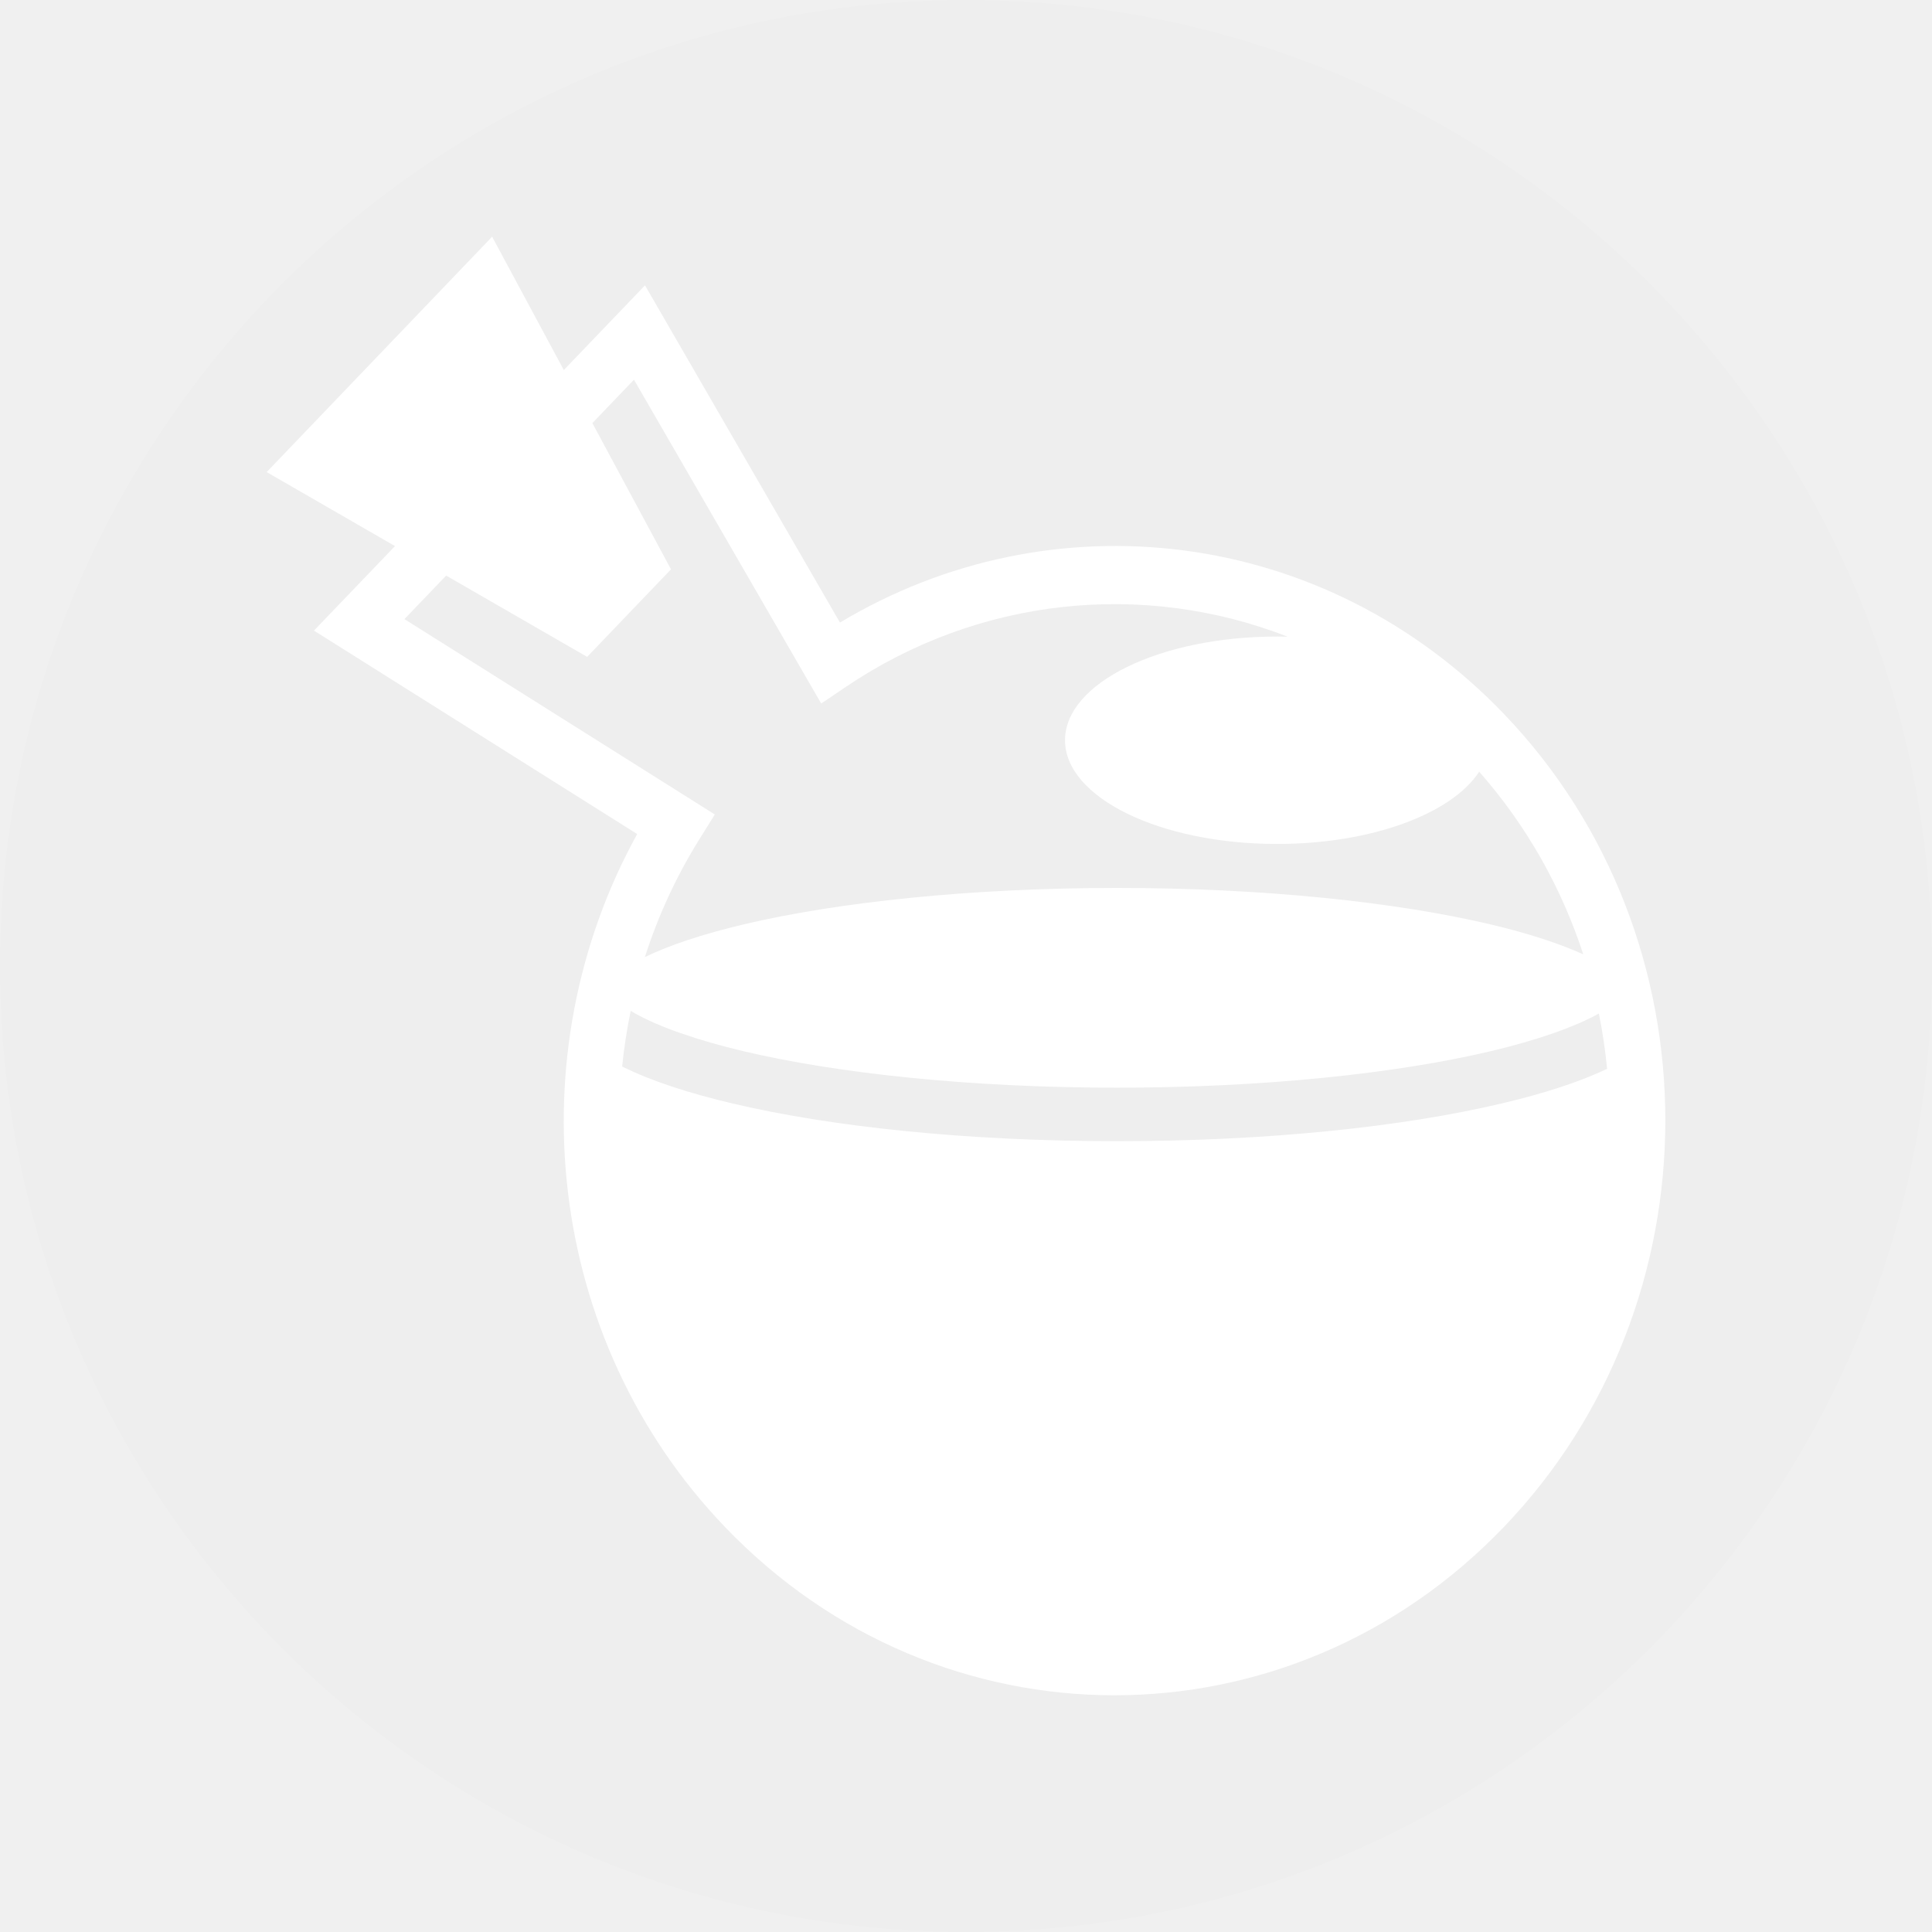
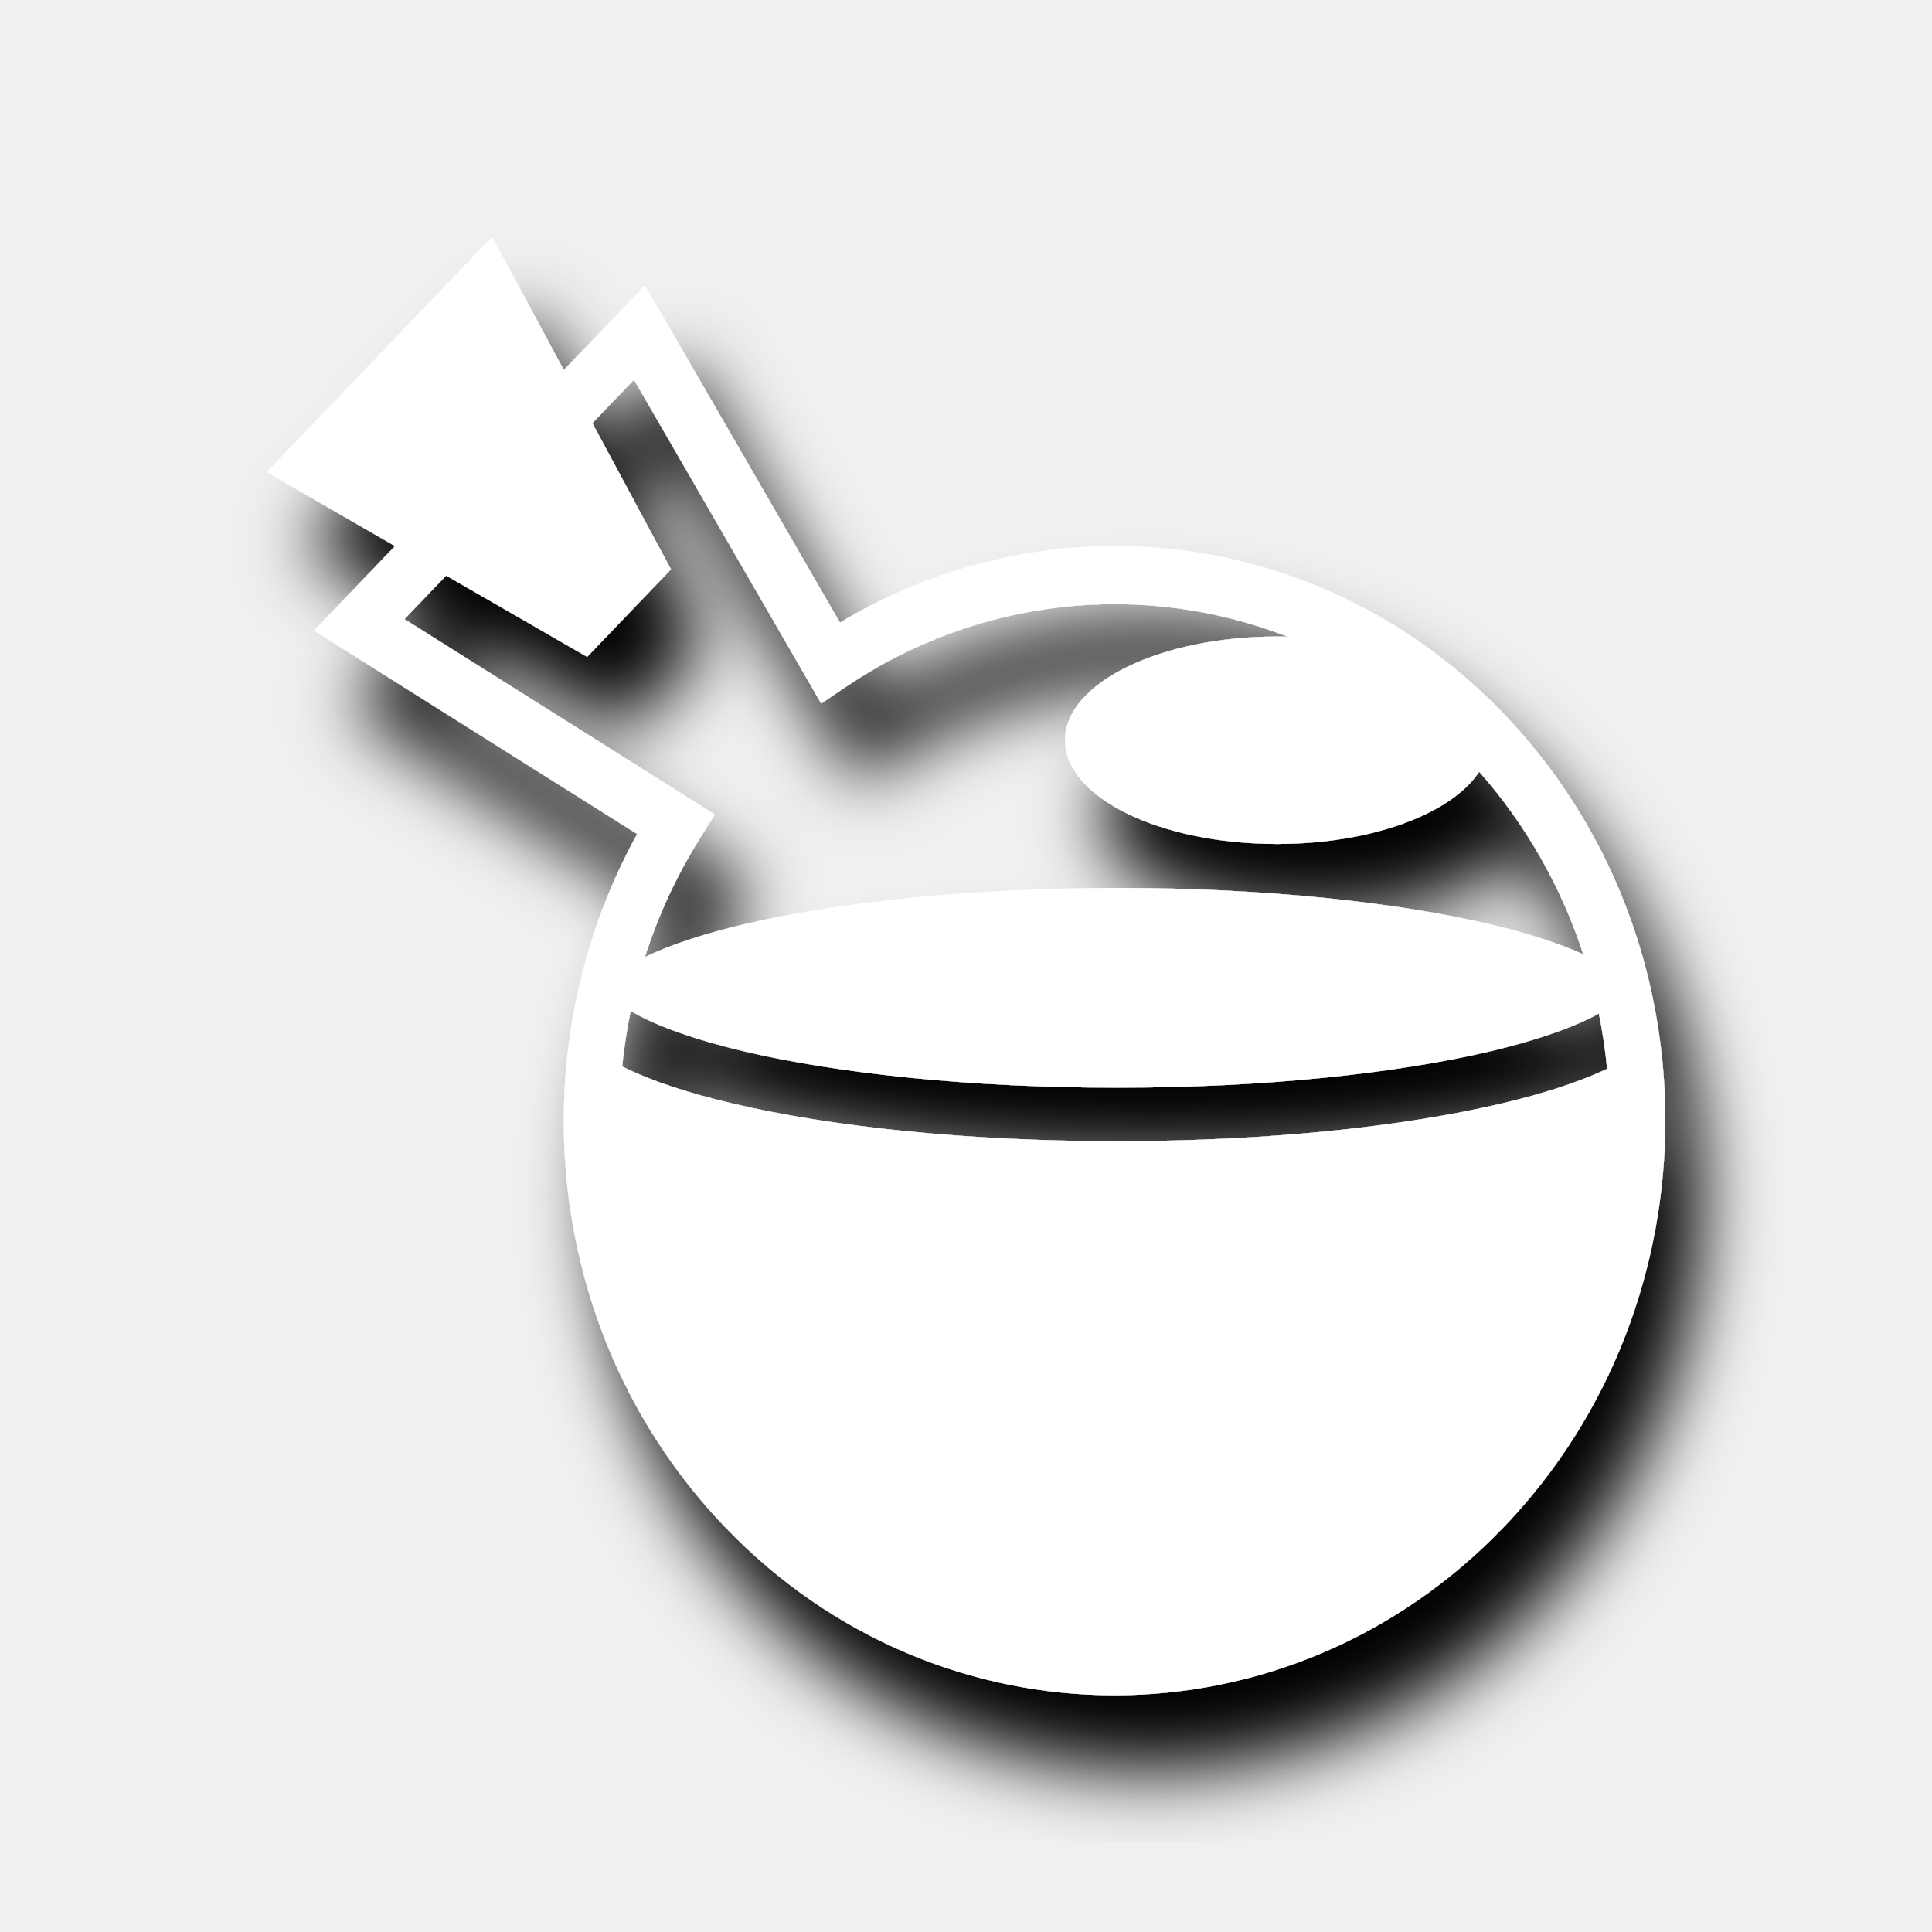
- <svg xmlns="http://www.w3.org/2000/svg" viewBox="0 0 512 512" width="512" height="512" version="1.1" id="svg3771">
-   <defs id="defs3775" />
-   <circle cx="256" cy="256" r="256" fill="#000000" fill-opacity="0.01" id="circle3765" />
-   <g class="" transform="matrix(0.7960285,0,0,0.8310024,55.54733,44.53258)" id="g3769">
-     <path d="m 94.055,21.9 -75.057,75.06 42.727,23.6 -26.98,26.952 107.605,64.878 c -40.443,70.148 -30.72,161.07 29.2,220.958 71.605,71.606 187.737,71.587 259.356,0 71.62,-71.587 71.642,-187.654 0.037,-259.22 C 371.028,114.25 280.047,104.558 209.859,144.951 L 144.95,37.415 l -8.44,8.432 -18.588,18.57 z m 47.224,45.598 62.337,103.275 8.098,-5.248 c 44.21,-28.663 99.014,-34.044 147.166,-16.078 -1.16,-0.026 -2.328,-0.04 -3.503,-0.04 -38.988,0 -70.594,14.807 -70.594,33.073 0,18.27 31.606,33.075 70.594,33.075 31.53,0 58.225,-9.684 67.287,-23.05 15.942,17.34 27.492,37.224 34.65,58.253 -7.76,-3.387 -18.28,-6.706 -30.902,-9.563 -31.383,-7.1 -75.547,-11.615 -124.305,-11.615 -48.757,0 -92.92,4.514 -124.304,11.615 -13.71,3.102 -24.997,6.75 -32.893,10.438 4.34,-12.997 10.343,-25.568 18.018,-37.383 l 5.263,-8.104 -103.33,-62.3 13.894,-13.88 46.937,25.923 27.914,-27.915 -26.18,-46.635 13.855,-13.842 z m -1.087,201.287 c 0.482,0.28 0.982,0.56 1.506,0.84 7.89,4.22 20.41,8.487 36.103,12.037 31.383,7.1 75.547,11.615 124.304,11.615 48.758,0 92.922,-4.514 124.305,-11.615 15.687,-3.55 28.203,-7.813 36.094,-12.033 1.236,5.837 2.153,11.727 2.746,17.643 -9.432,4.277 -21.204,7.893 -35.074,11.032 -33.205,7.513 -78.27,12.037 -128.07,12.037 -49.802,0 -94.866,-4.524 -128.07,-12.037 -14.67,-3.32 -27,-7.17 -36.69,-11.776 0.625,-5.952 1.57,-11.876 2.845,-17.745 z" id="path3767" style="fill:#ffffff;fill-opacity:1" />
+ <svg xmlns="http://www.w3.org/2000/svg" viewBox="0 0 512 512" width="512" height="512">
+   <filter id="shadow">
+     <feDropShadow dx="12" dy="24" stdDeviation="12" />
+   </filter>
+   <g transform="matrix(0.7960285,0,0,0.8310024,55.54733,44.53258)" id="g3769">
+     <path d="m 94.055,21.9 -75.057,75.06 42.727,23.6 -26.98,26.952 107.605,64.878 c -40.443,70.148 -30.72,161.07 29.2,220.958 71.605,71.606 187.737,71.587 259.356,0 71.62,-71.587 71.642,-187.654 0.037,-259.22 C 371.028,114.25 280.047,104.558 209.859,144.951 L 144.95,37.415 l -8.44,8.432 -18.588,18.57 z m 47.224,45.598 62.337,103.275 8.098,-5.248 c 44.21,-28.663 99.014,-34.044 147.166,-16.078 -1.16,-0.026 -2.328,-0.04 -3.503,-0.04 -38.988,0 -70.594,14.807 -70.594,33.073 0,18.27 31.606,33.075 70.594,33.075 31.53,0 58.225,-9.684 67.287,-23.05 15.942,17.34 27.492,37.224 34.65,58.253 -7.76,-3.387 -18.28,-6.706 -30.902,-9.563 -31.383,-7.1 -75.547,-11.615 -124.305,-11.615 -48.757,0 -92.92,4.514 -124.304,11.615 -13.71,3.102 -24.997,6.75 -32.893,10.438 4.34,-12.997 10.343,-25.568 18.018,-37.383 l 5.263,-8.104 -103.33,-62.3 13.894,-13.88 46.937,25.923 27.914,-27.915 -26.18,-46.635 13.855,-13.842 z m -1.087,201.287 c 0.482,0.28 0.982,0.56 1.506,0.84 7.89,4.22 20.41,8.487 36.103,12.037 31.383,7.1 75.547,11.615 124.304,11.615 48.758,0 92.922,-4.514 124.305,-11.615 15.687,-3.55 28.203,-7.813 36.094,-12.033 1.236,5.837 2.153,11.727 2.746,17.643 -9.432,4.277 -21.204,7.893 -35.074,11.032 -33.205,7.513 -78.27,12.037 -128.07,12.037 -49.802,0 -94.866,-4.524 -128.07,-12.037 -14.67,-3.32 -27,-7.17 -36.69,-11.776 0.625,-5.952 1.57,-11.876 2.845,-17.745 z" fill="white" filter="url(#shadow)" />
  </g>
</svg>
